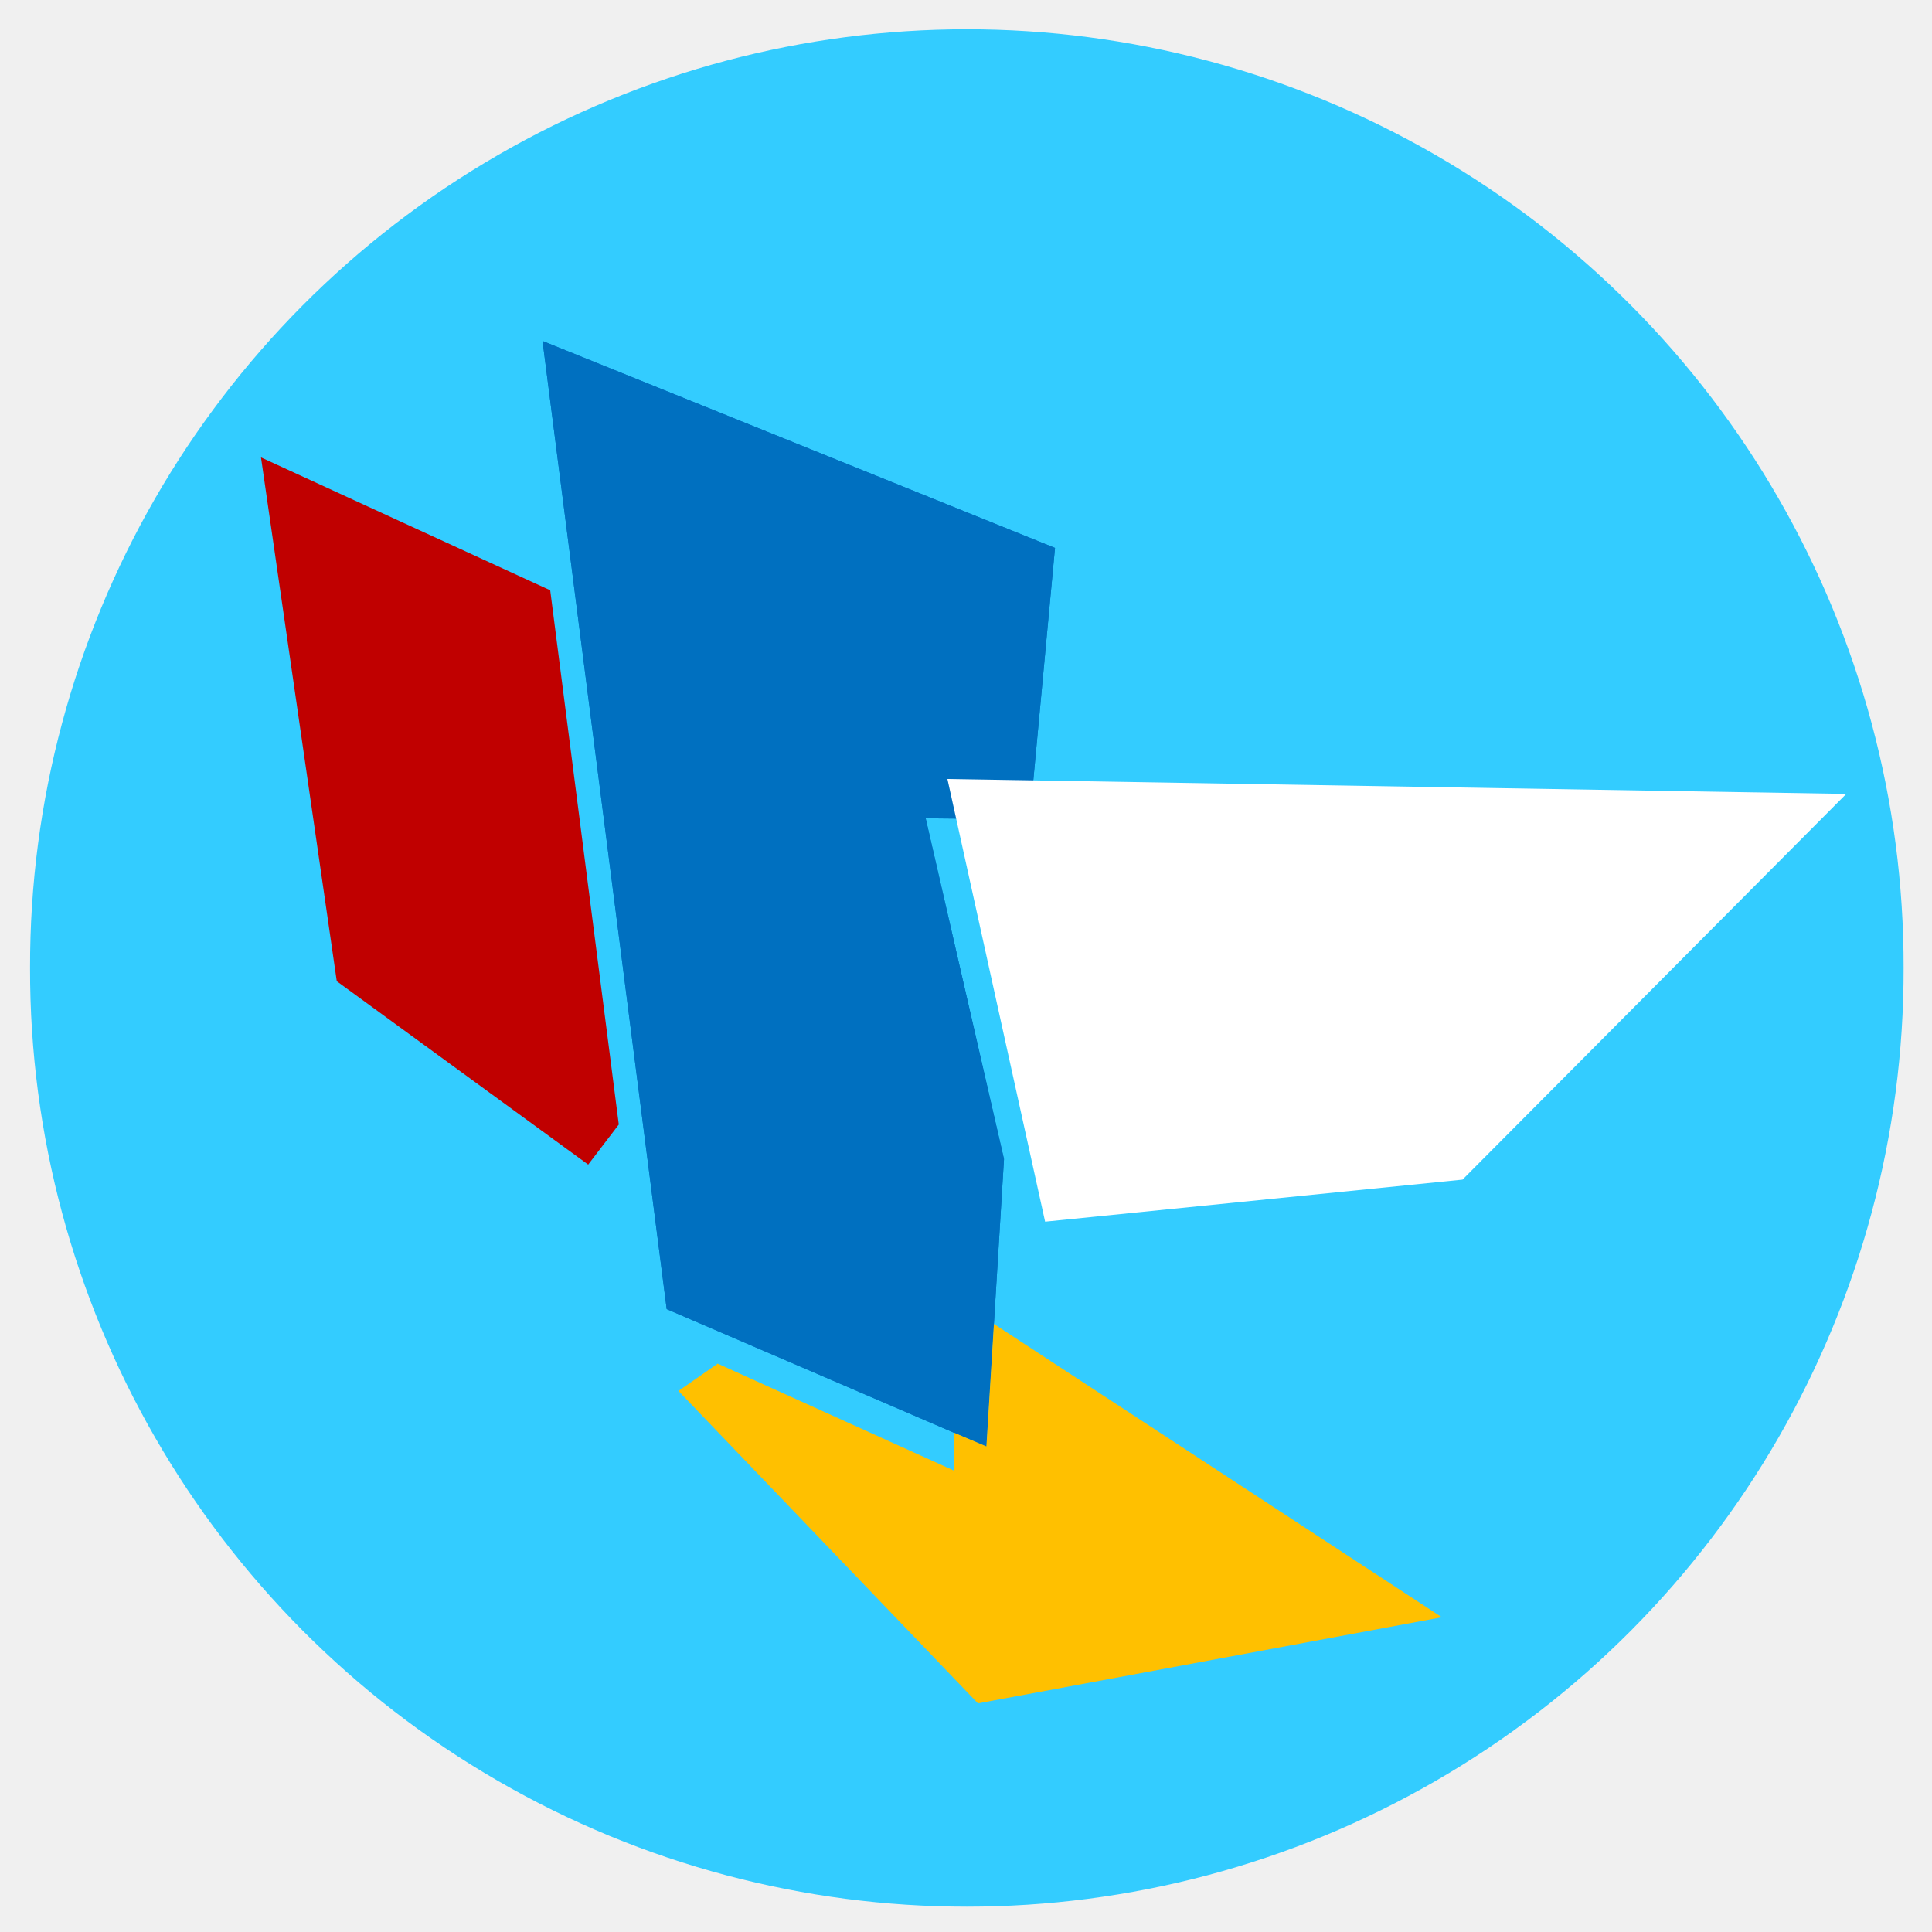
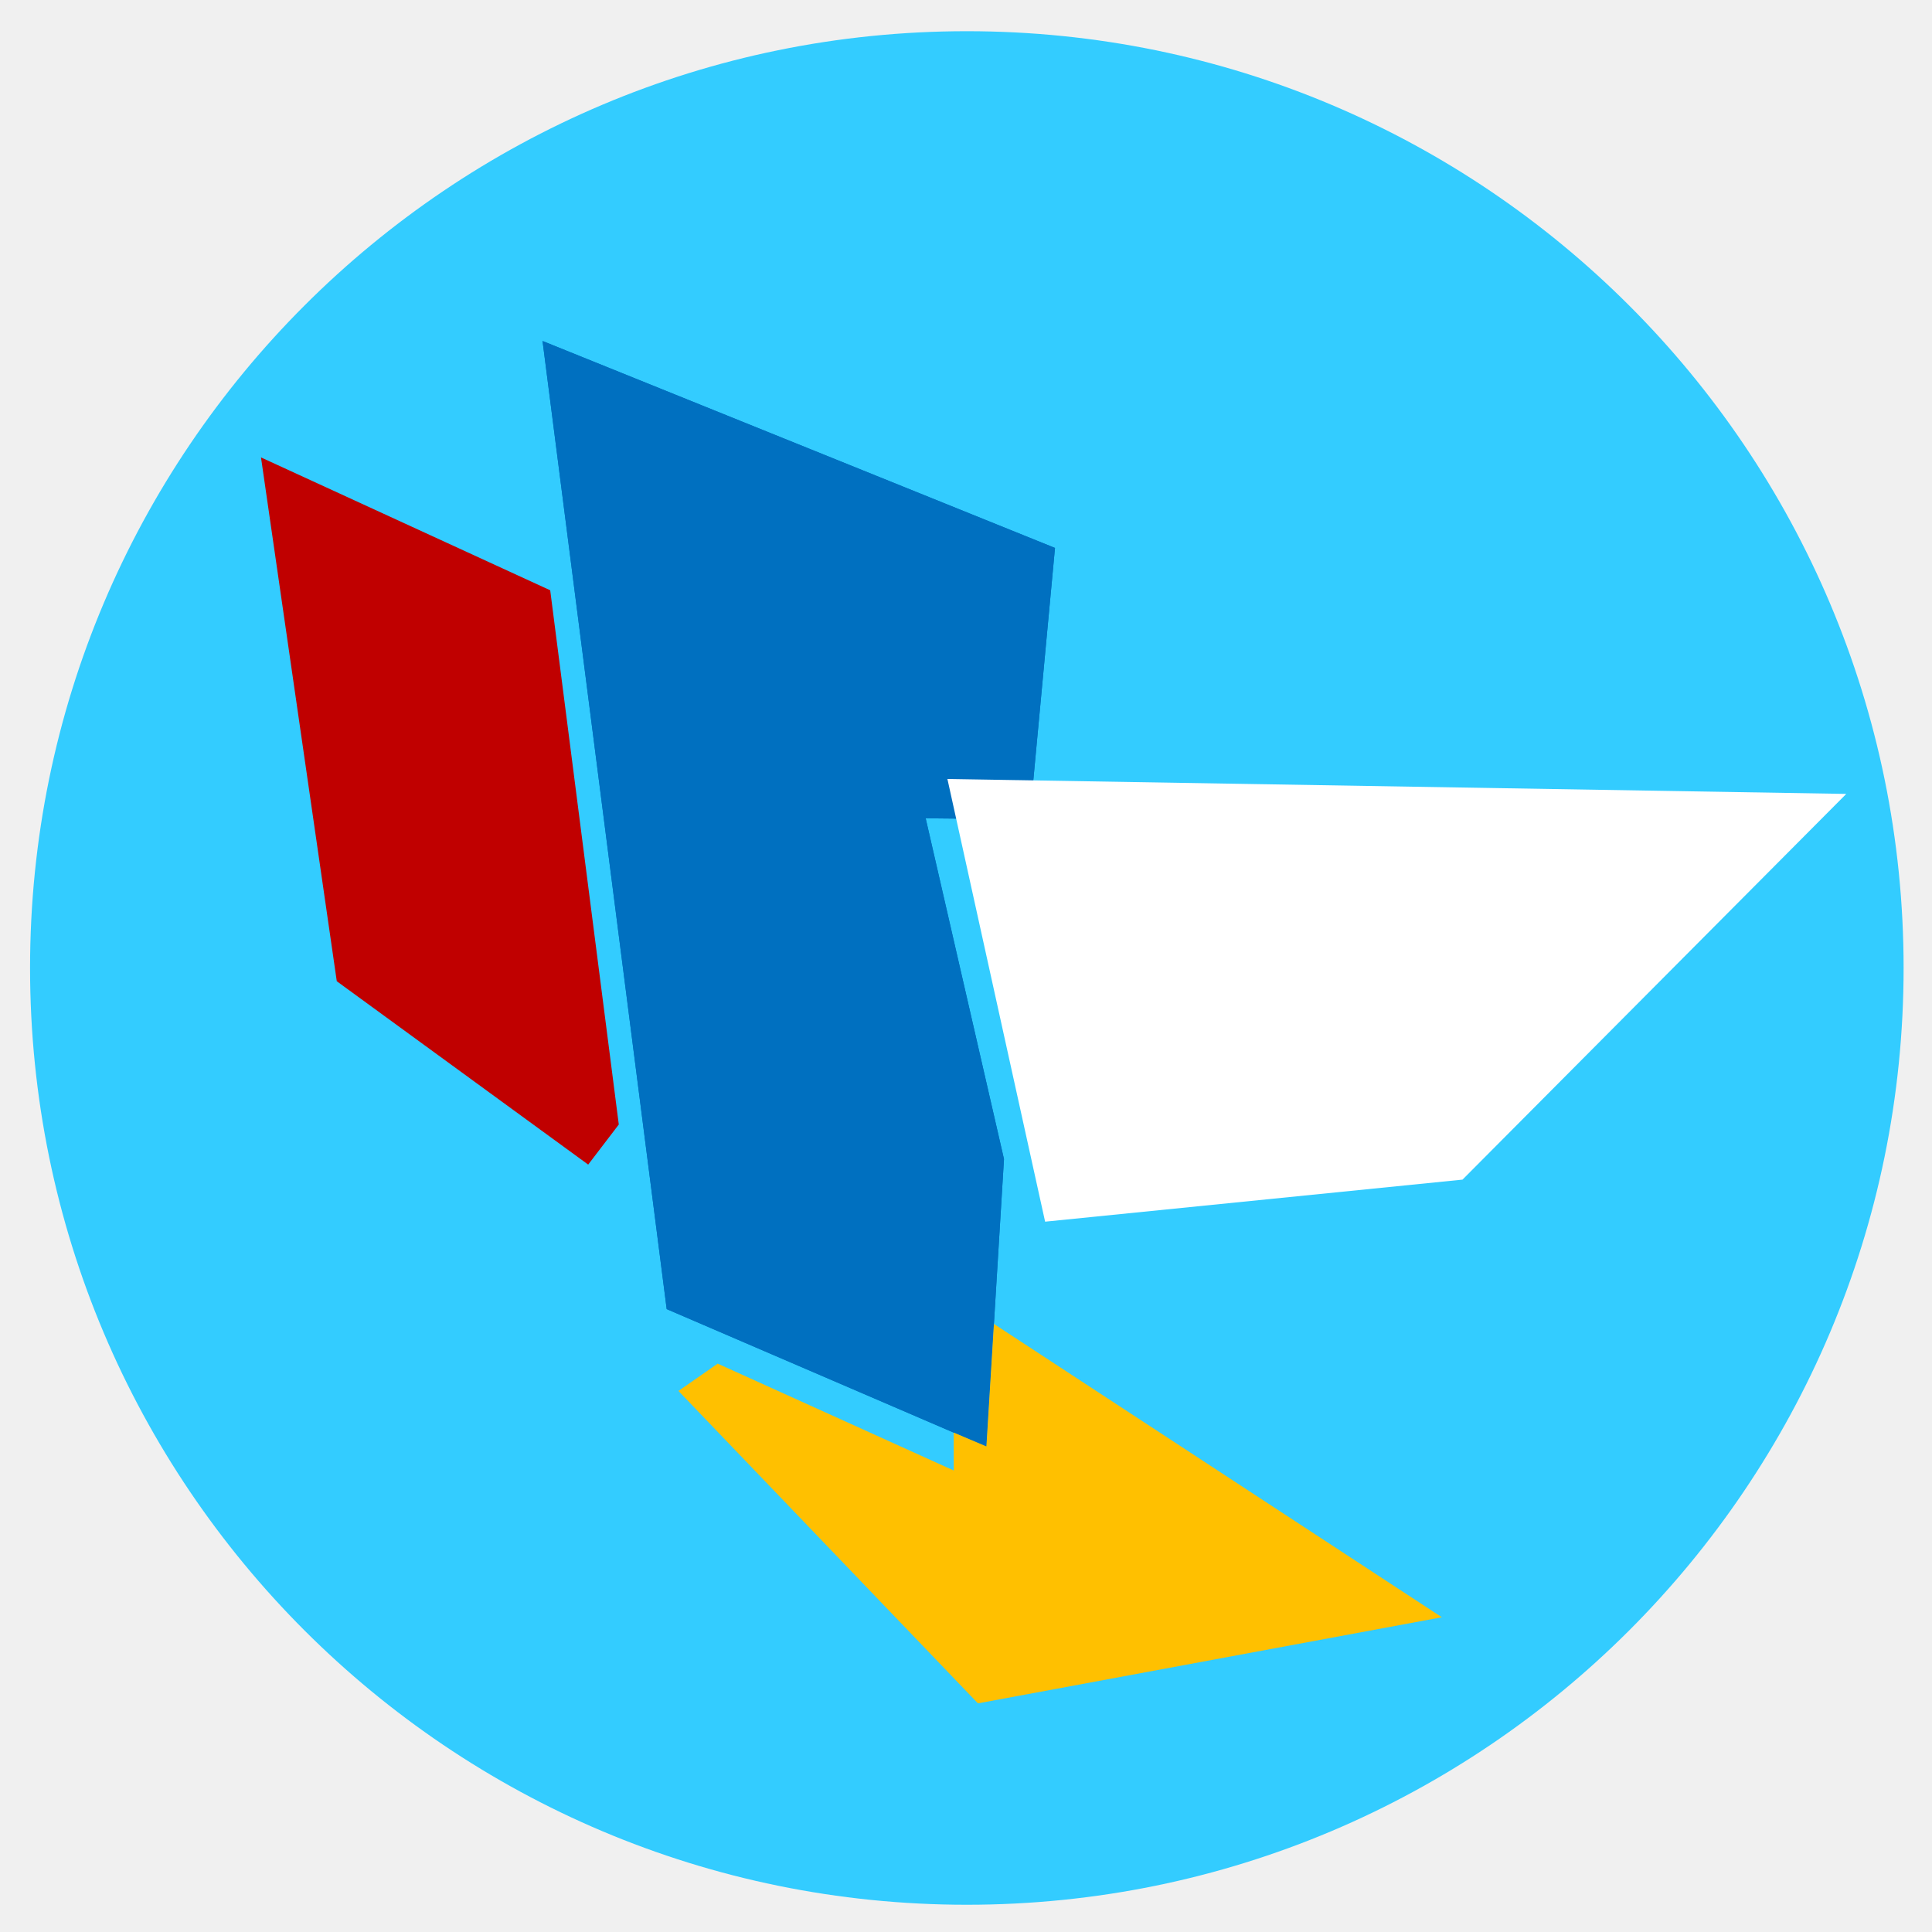
<svg xmlns="http://www.w3.org/2000/svg" width="500" height="500" id="svg2" version="1.1">
  <defs id="defs4" />
  <g id="layer1" transform="translate(0,-552.3622)">
-     <path style="color:#000000;fill:#33ccff;fill-opacity:1;fill-rule:nonzero;stroke:none;stroke-width:16;marker:none;visibility:visible;display:inline;overflow:visible;enable-background:accumulate" id="path2997" d="m 489.924,248.472 a 236.376,236.376 0 1 1 -472.751,0 236.376,236.376 0 1 1 472.751,0 z" transform="matrix(1.025641,0,0,1.025641,-9.834733,548.0317)" />
+     <path style="color:#000000;fill:#33ccff;fill-opacity:1;fill-rule:nonzero;stroke:none;stroke-width:16;marker:none;visibility:visible;display:inline;overflow:visible;enable-background:accumulate" id="path2997" d="M 489.924,248.472 A 236.376,236.376 0 0 1 253.548,484.848 236.376,236.376 0 0 1 17.173,248.472 236.376,236.376 0 0 1 253.548,12.096 236.376,236.376 0 0 1 489.924,248.472 Z" transform="matrix(1.025641,0,0,1.025641,-9.834733,548.0317)" />
    <path style="color:#000000;fill:#0070c0;fill-opacity:1;fill-rule:nonzero;stroke:none;stroke-width:16;marker:none;visibility:visible;display:inline;overflow:visible;enable-background:accumulate" d="m 140.407,640.609 132.624,53.558 -6.555,70.245 -26.912,-0.269 20.267,88.187 -4.548,74.438 -82.743,-35.61 z" id="rect3860" />
    <path id="path3865" d="m 140.407,640.609 132.624,53.558 -6.555,70.245 -26.912,-0.269 20.267,88.187 -4.548,74.438 -82.743,-35.61 z" style="color:#000000;fill:#0070c0;fill-opacity:1;fill-rule:nonzero;stroke:none;stroke-width:16;marker:none;visibility:visible;display:inline;overflow:visible;enable-background:accumulate" />
    <path style="color:#000000;fill:#c00000;fill-opacity:1;fill-rule:nonzero;stroke:none;stroke-width:16;marker:none;visibility:visible;display:inline;overflow:visible;enable-background:accumulate" d="m 67.545,670.742 74.848,34.384 17.75,138.261 -7.92,10.371 -65.065,-47.454 z" id="path3867" />
    <path id="path3869" d="m 245.189,753.963 232.622,3.865 -99.314,99.82 -108.022,10.882 z" style="color:#000000;fill:#ffffff;fill-opacity:1;fill-rule:nonzero;stroke:none;stroke-width:16;marker:none;visibility:visible;display:inline;overflow:visible;enable-background:accumulate" />
    <path style="color:#000000;fill:#ffc000;fill-opacity:1;fill-rule:nonzero;stroke:none;stroke-width:16;marker:none;visibility:visible;display:inline;overflow:visible;enable-background:accumulate" d="m 175.587,912.34 10.147,-7.07 61.098,27.658 -0.027,-9.818 8.479,3.584 1.943,-31.697 115.921,75.909 -120.055,22.284 z" id="path3871" />
  </g>
  <g id="layer2" />
</svg>
